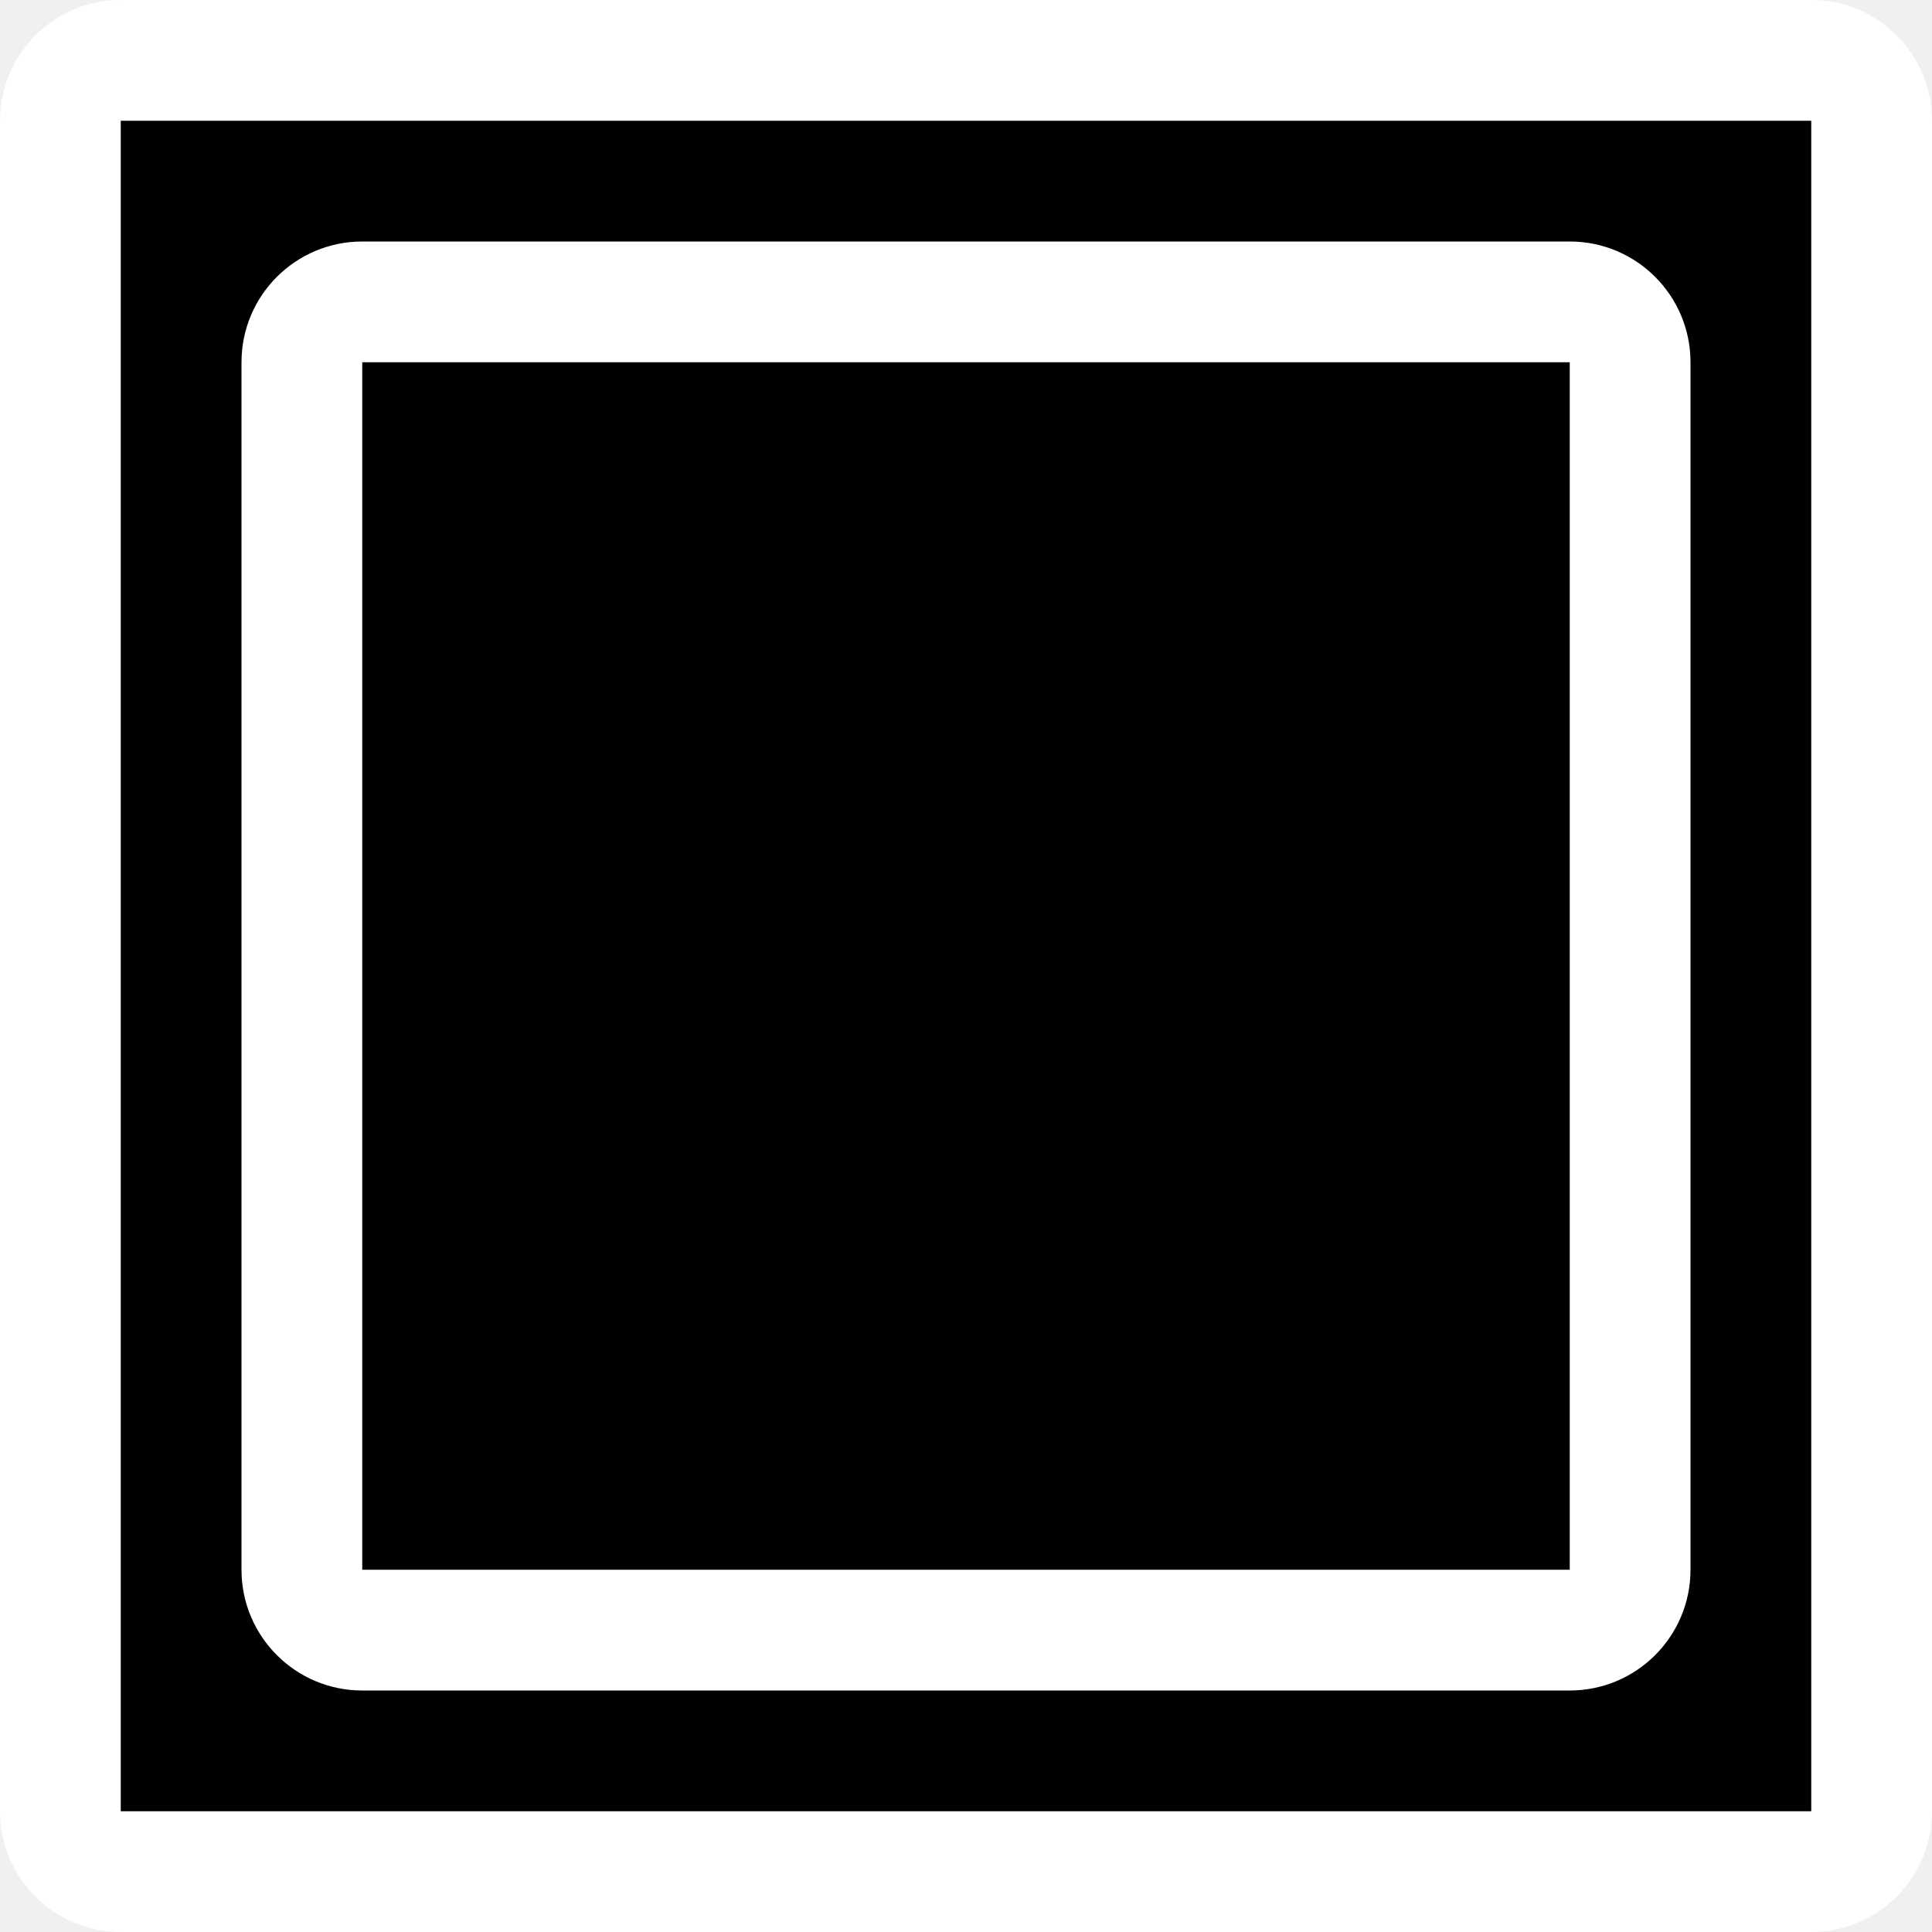
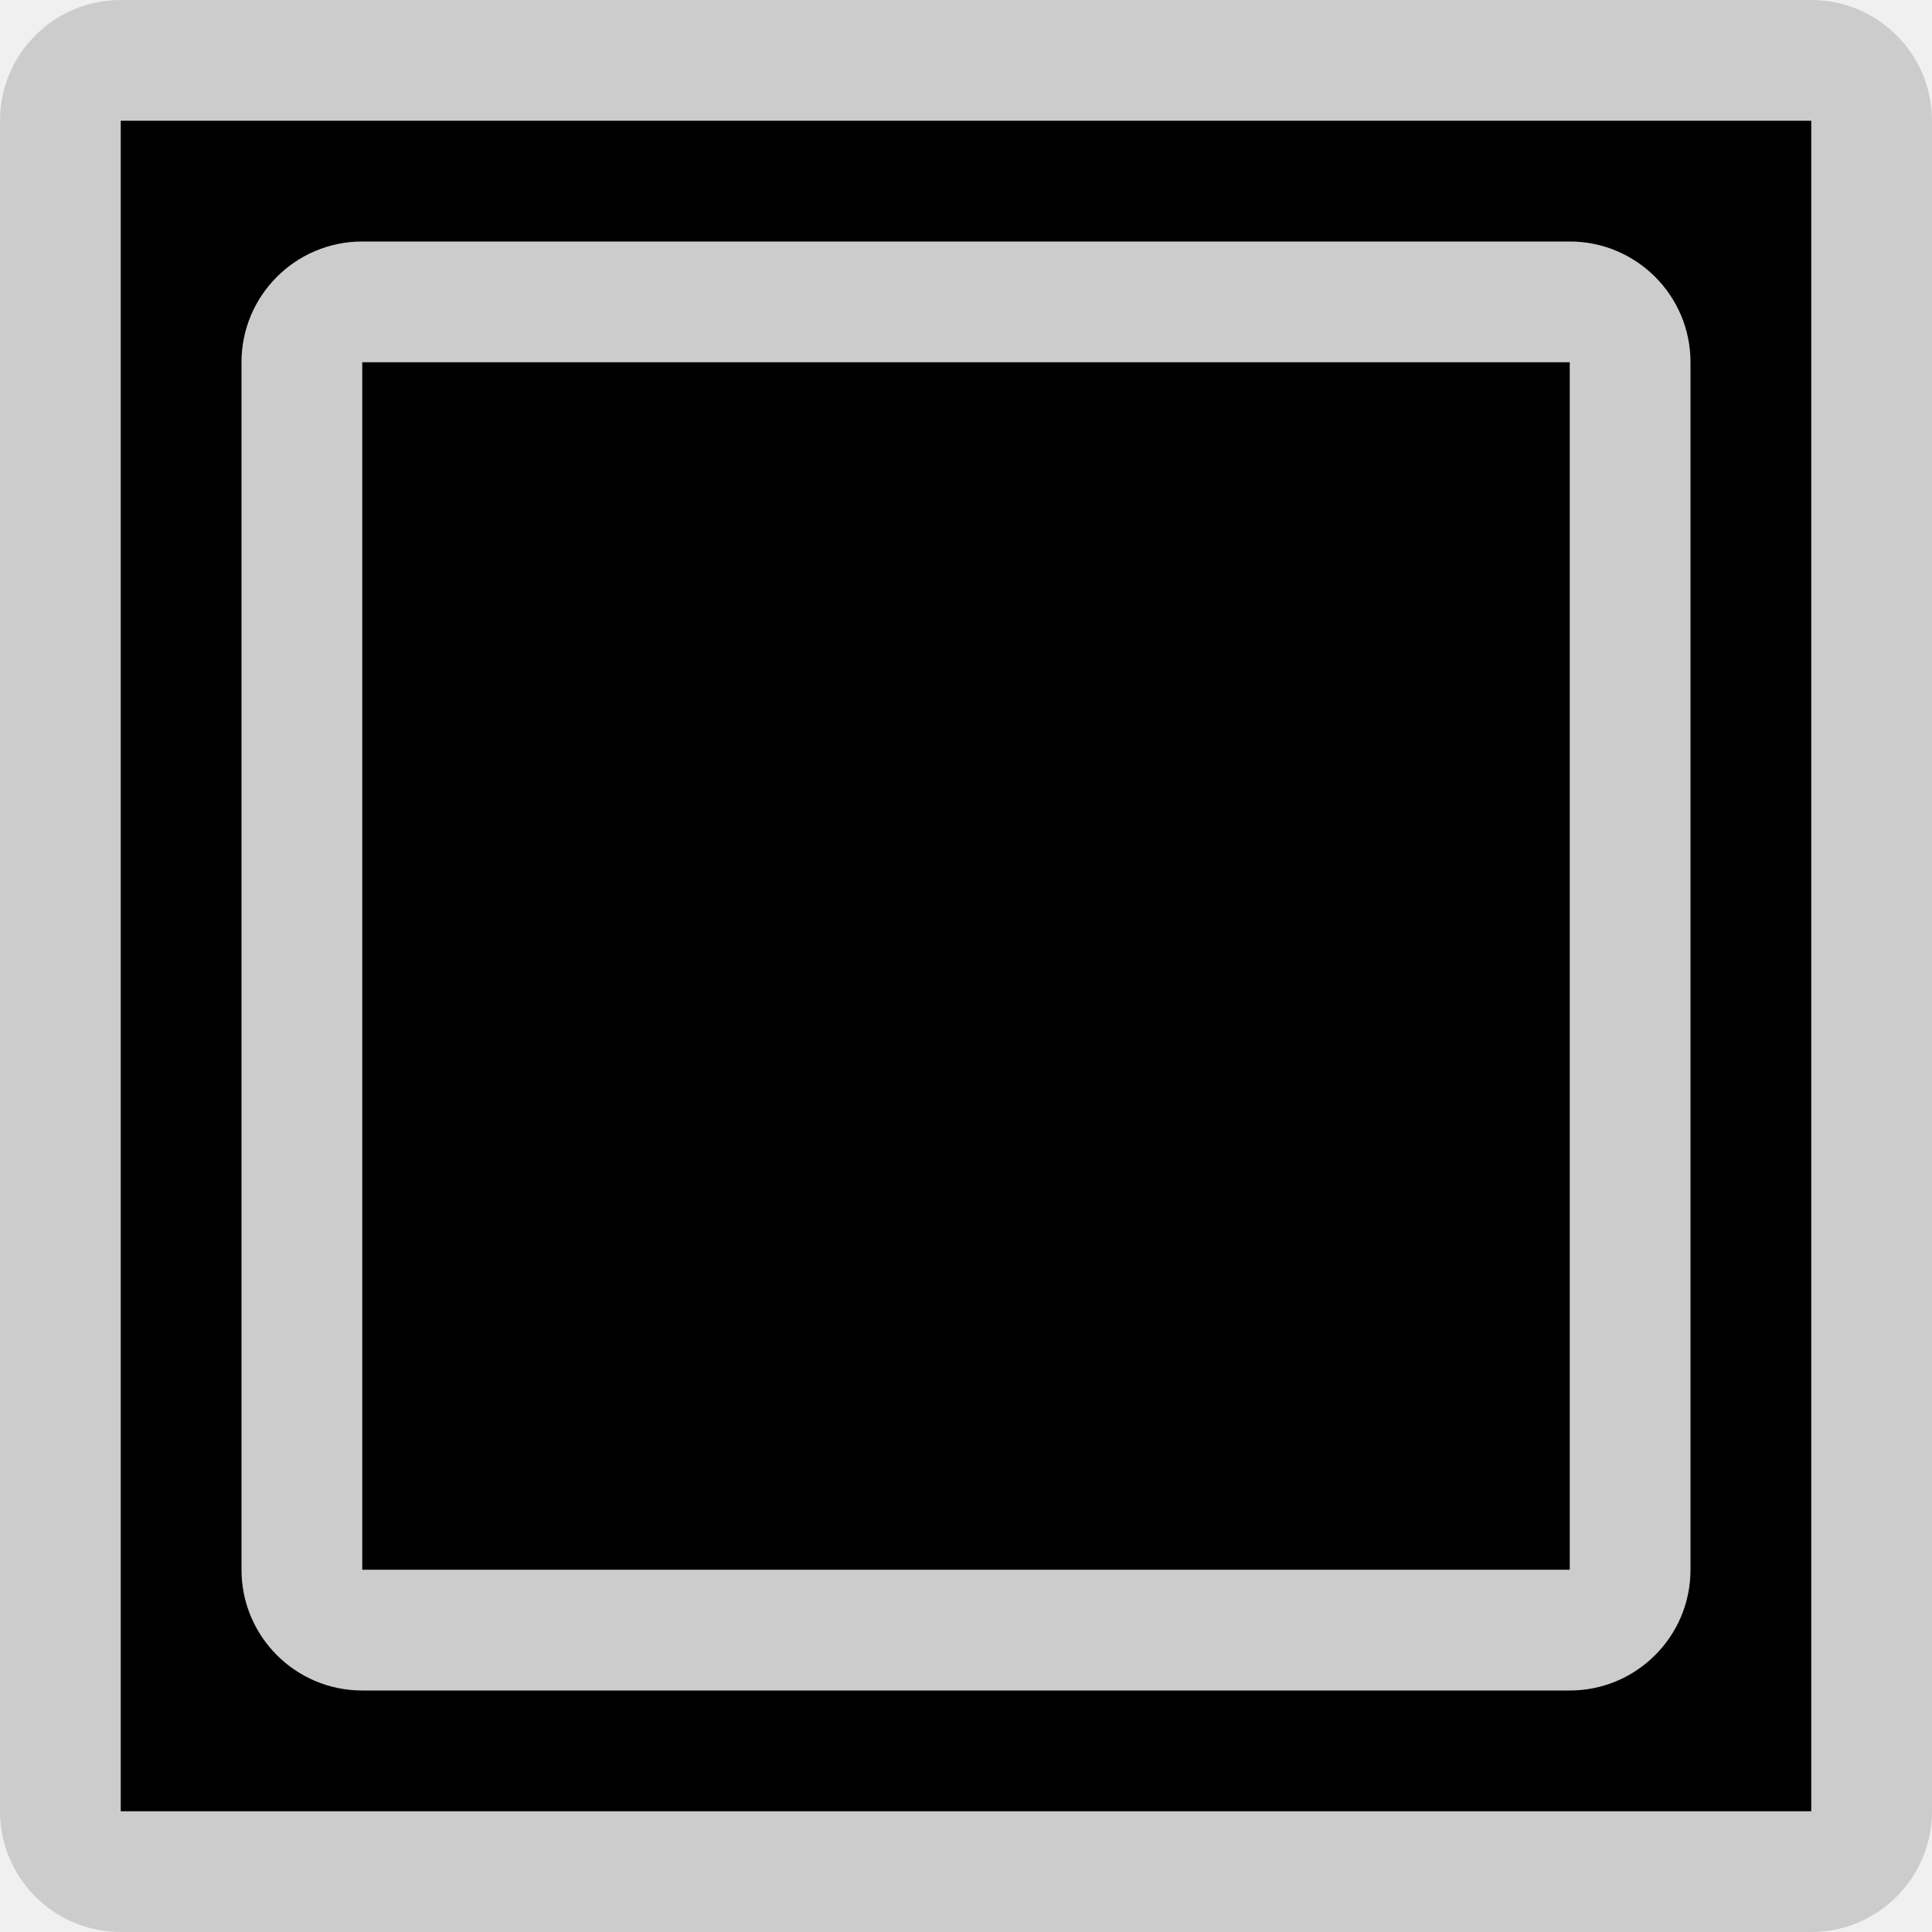
<svg xmlns="http://www.w3.org/2000/svg" width="512" height="512" viewBox="0 0 512 512" version="1.1" id="svg1">
  <defs id="defs1" />
  <g id="layer1">
-     <rect style="fill:#ffffff;stroke-width:6.047" id="rect5" width="512" height="512" x="7.1054274e-15" y="7.1054274e-15" ry="32" />
+     <rect style="fill:#cccccc;stroke-width:6.047" id="rect5" width="512" height="512" x="7.1054274e-15" y="7.1054274e-15" ry="32" />
    <rect style="fill:#000000;stroke-width:5.291" id="rect4" width="448" height="448" x="32" y="32" />
-     <rect style="fill:#ffffff;stroke-width:4.535" id="rect2" width="384" height="384" x="64" y="64" ry="32" />
+     <rect style="fill:#cccccc;stroke-width:4.535" id="rect2" width="384" height="384" x="64" y="64" ry="32" />
    <rect style="fill:#000000;stroke-width:3.78" id="rect3" width="320" height="320" x="96" y="96" />
  </g>
</svg>
